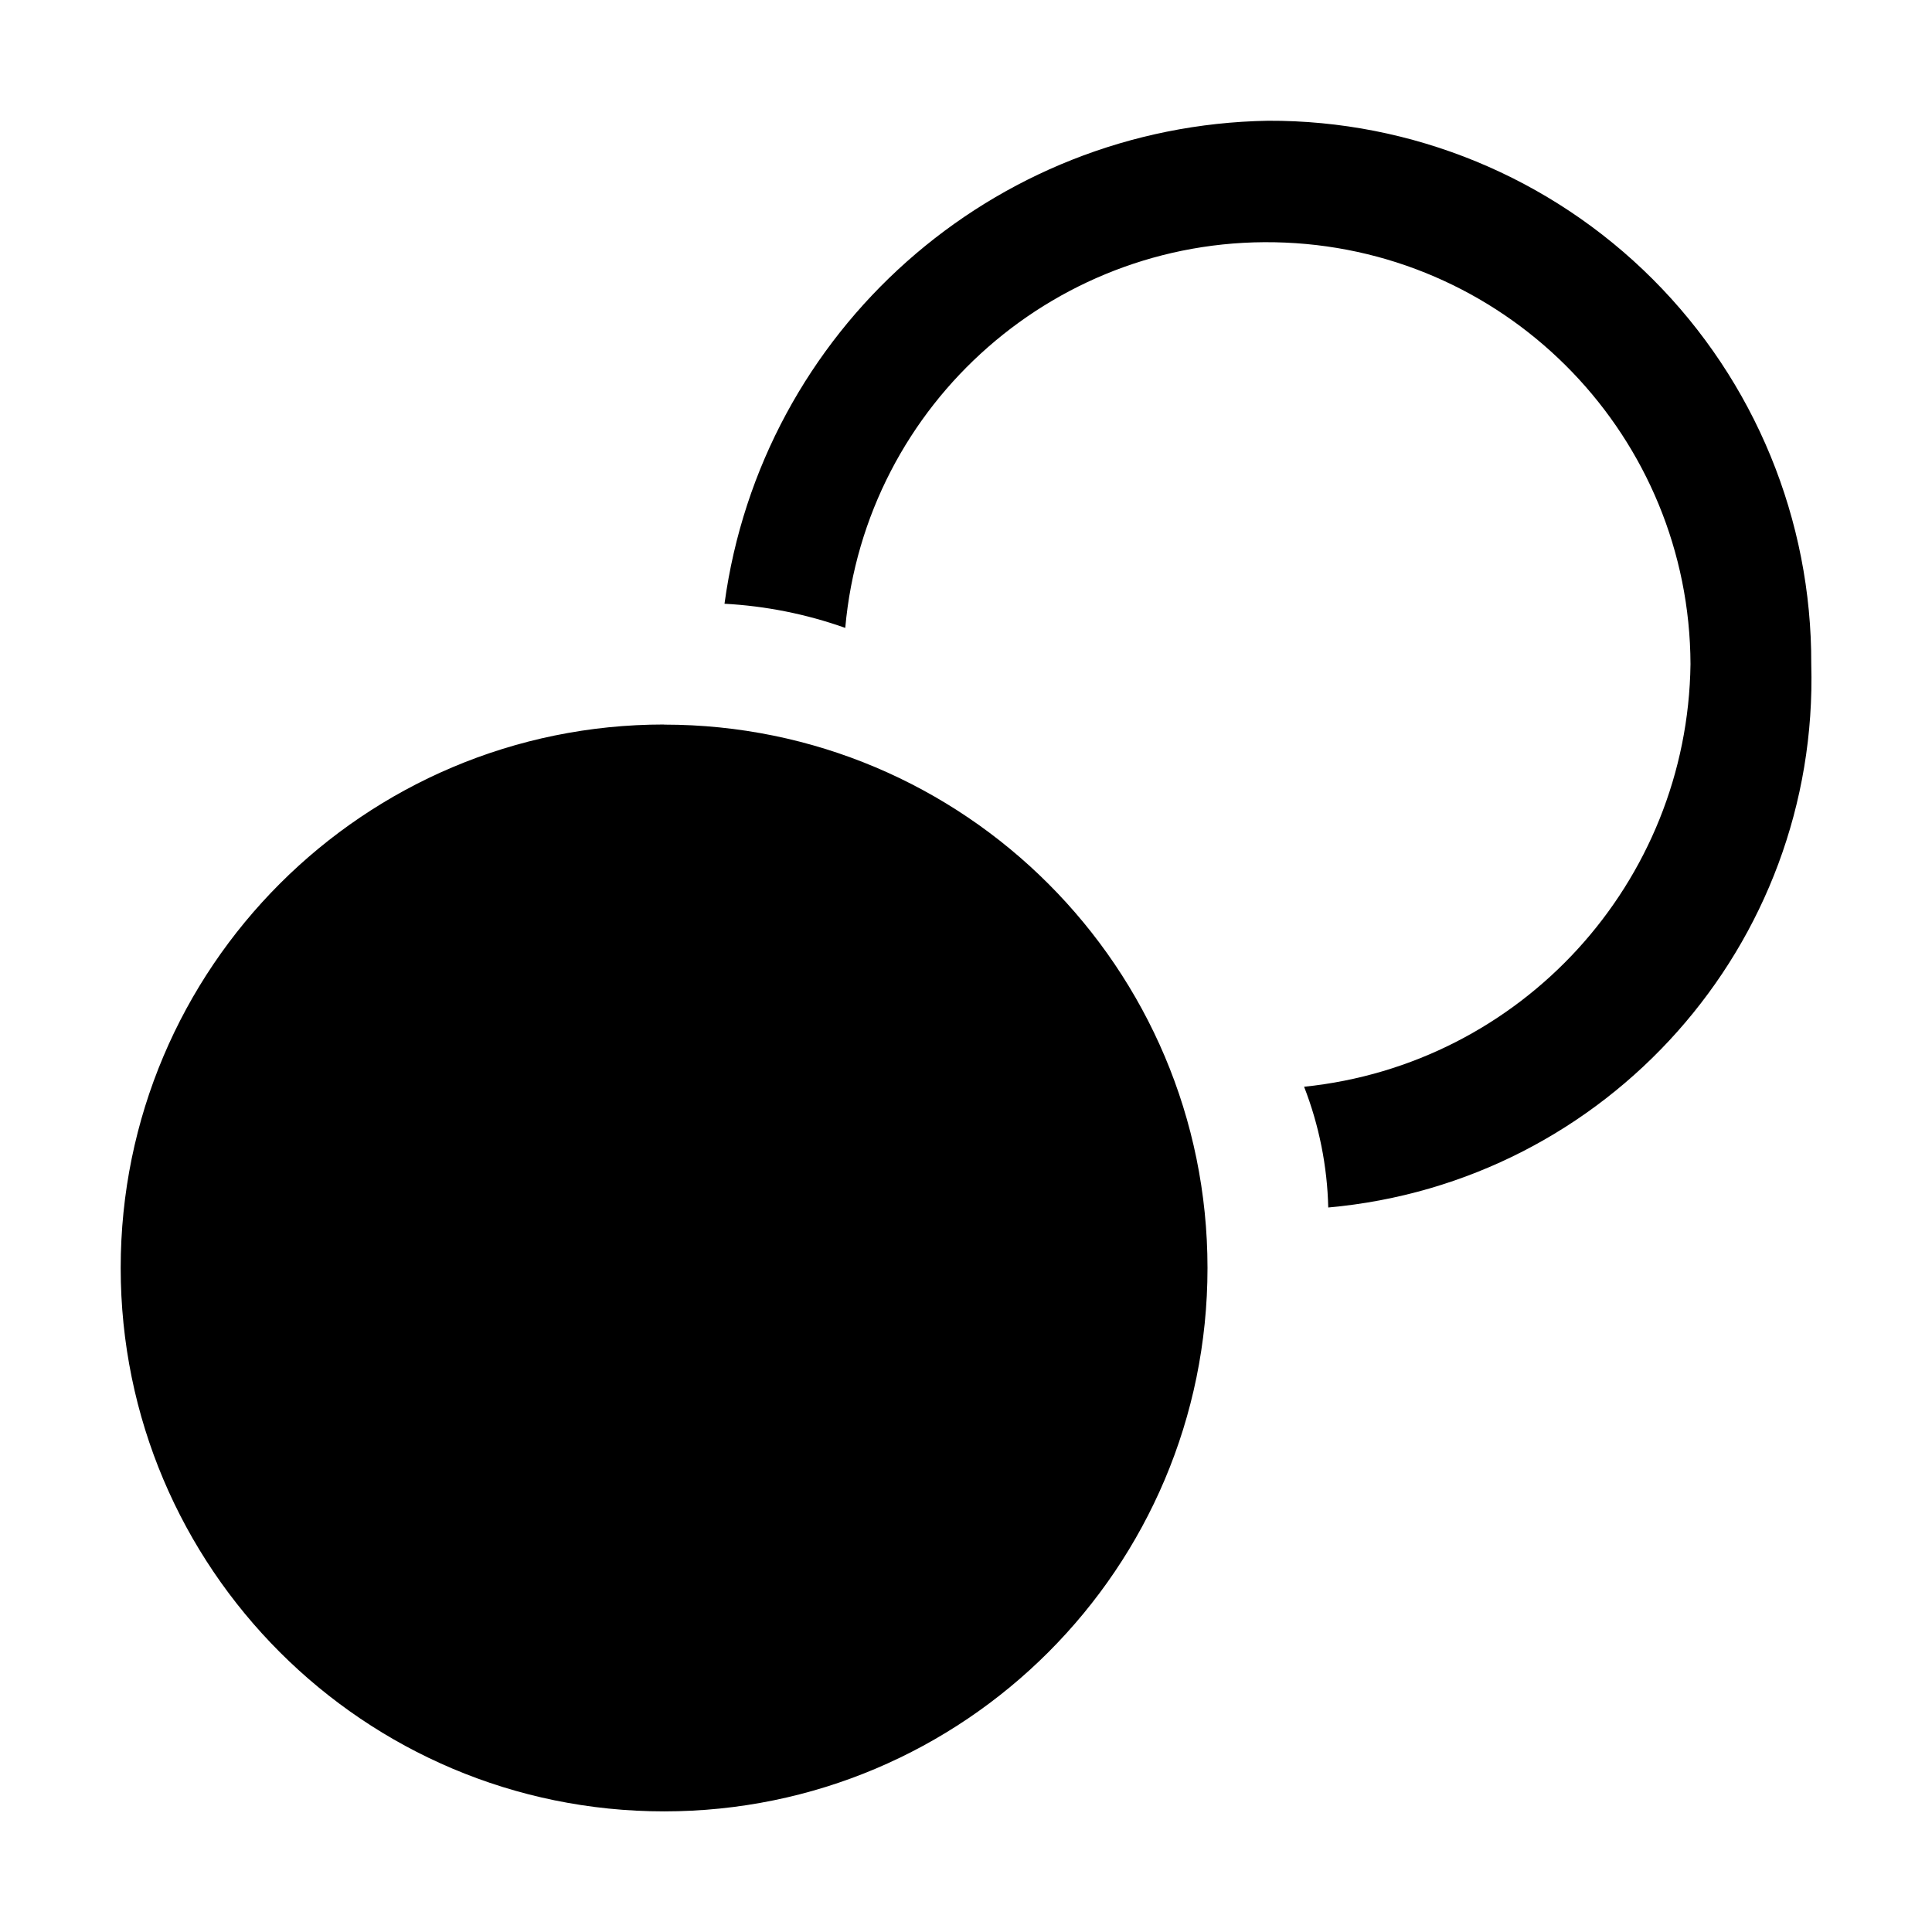
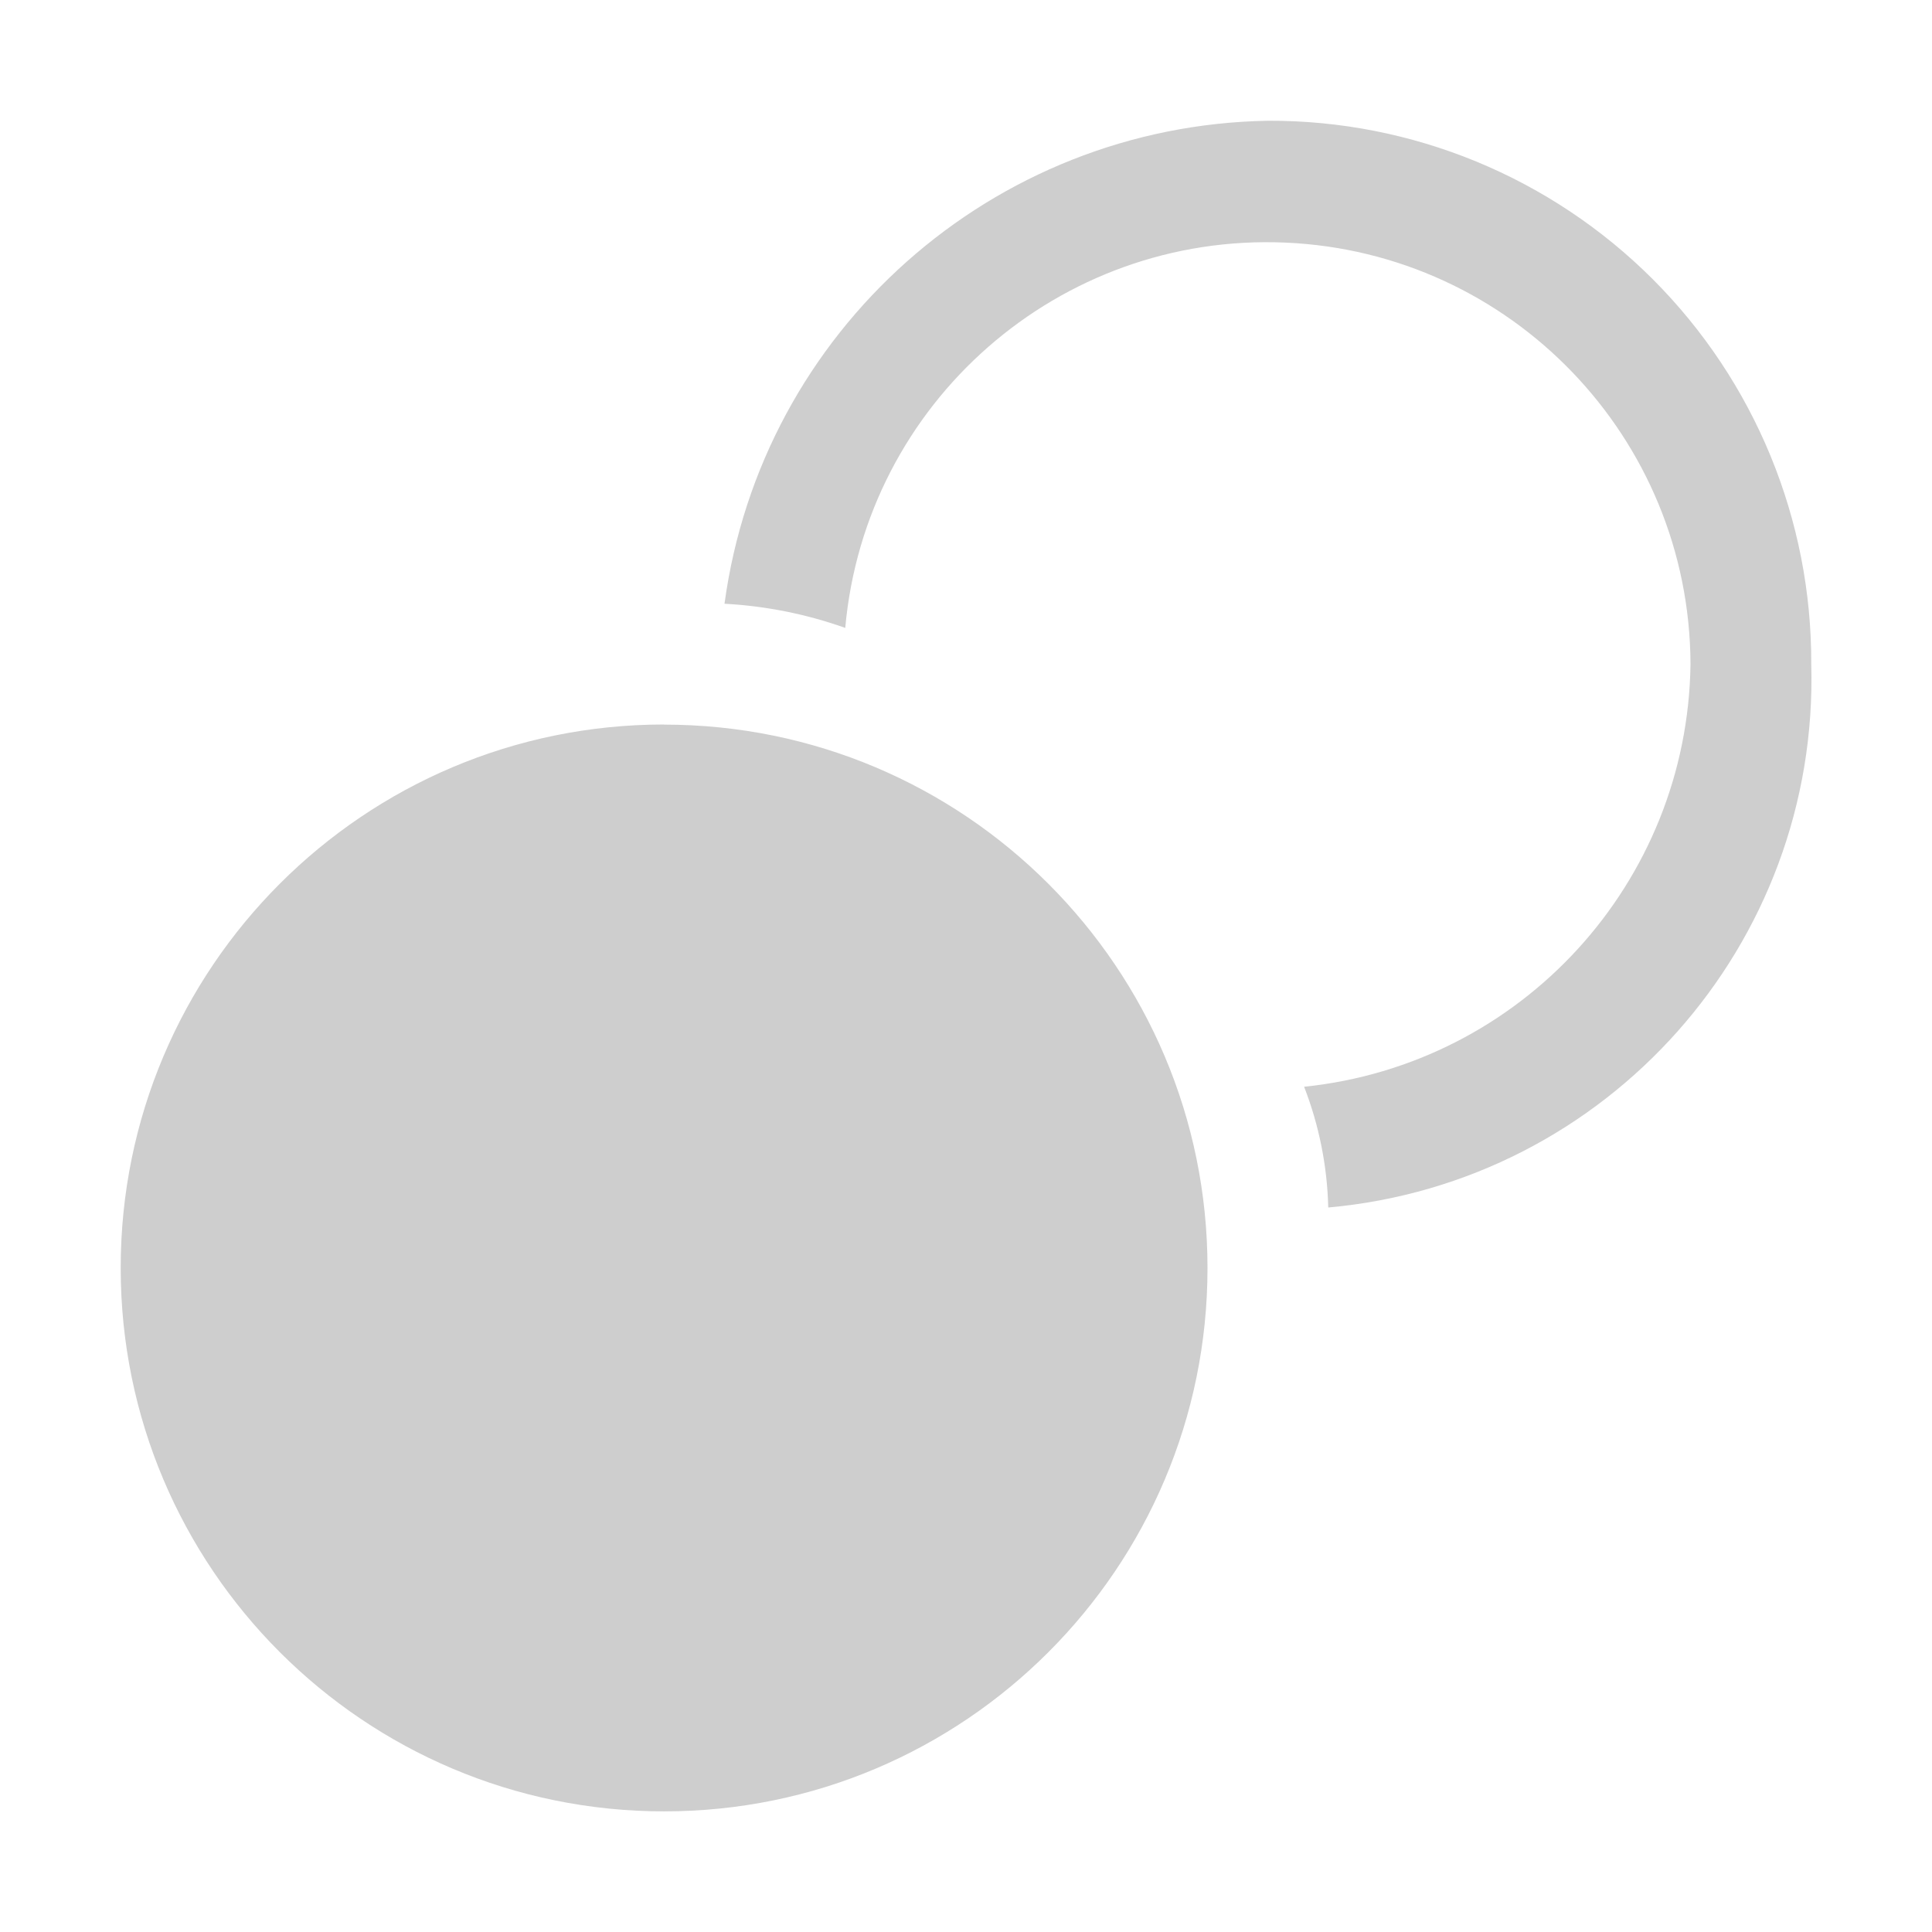
<svg xmlns="http://www.w3.org/2000/svg" width="16" height="16" viewBox="0 0 16 16" fill="currentColor">
-   <path id="mainPath" d="M15 5.5a4.394 4.394 0 0 1-4 4.5 2.955 2.955 0 0 0-.2-1A3.565 3.565 0 0 0 14 5.5a3.507 3.507 0 0 0-7-.3A3.552 3.552 0 0 0 6 5a4.622 4.622 0 0 1 4.5-4A4.481 4.481 0 0 1 15 5.5zM5.5 6a4.5 4.5 0 1 0 0 9.001 4.5 4.5 0 0 0 0-9z" />
+   <path id="mainPath" fill="rgb(206, 206, 206)" d="M15 5.5a4.394 4.394 0 0 1-4 4.5 2.955 2.955 0 0 0-.2-1A3.565 3.565 0 0 0 14 5.5a3.507 3.507 0 0 0-7-.3A3.552 3.552 0 0 0 6 5a4.622 4.622 0 0 1 4.5-4A4.481 4.481 0 0 1 15 5.5zM5.5 6a4.5 4.5 0 1 0 0 9.001 4.5 4.5 0 0 0 0-9z" />
</svg>
